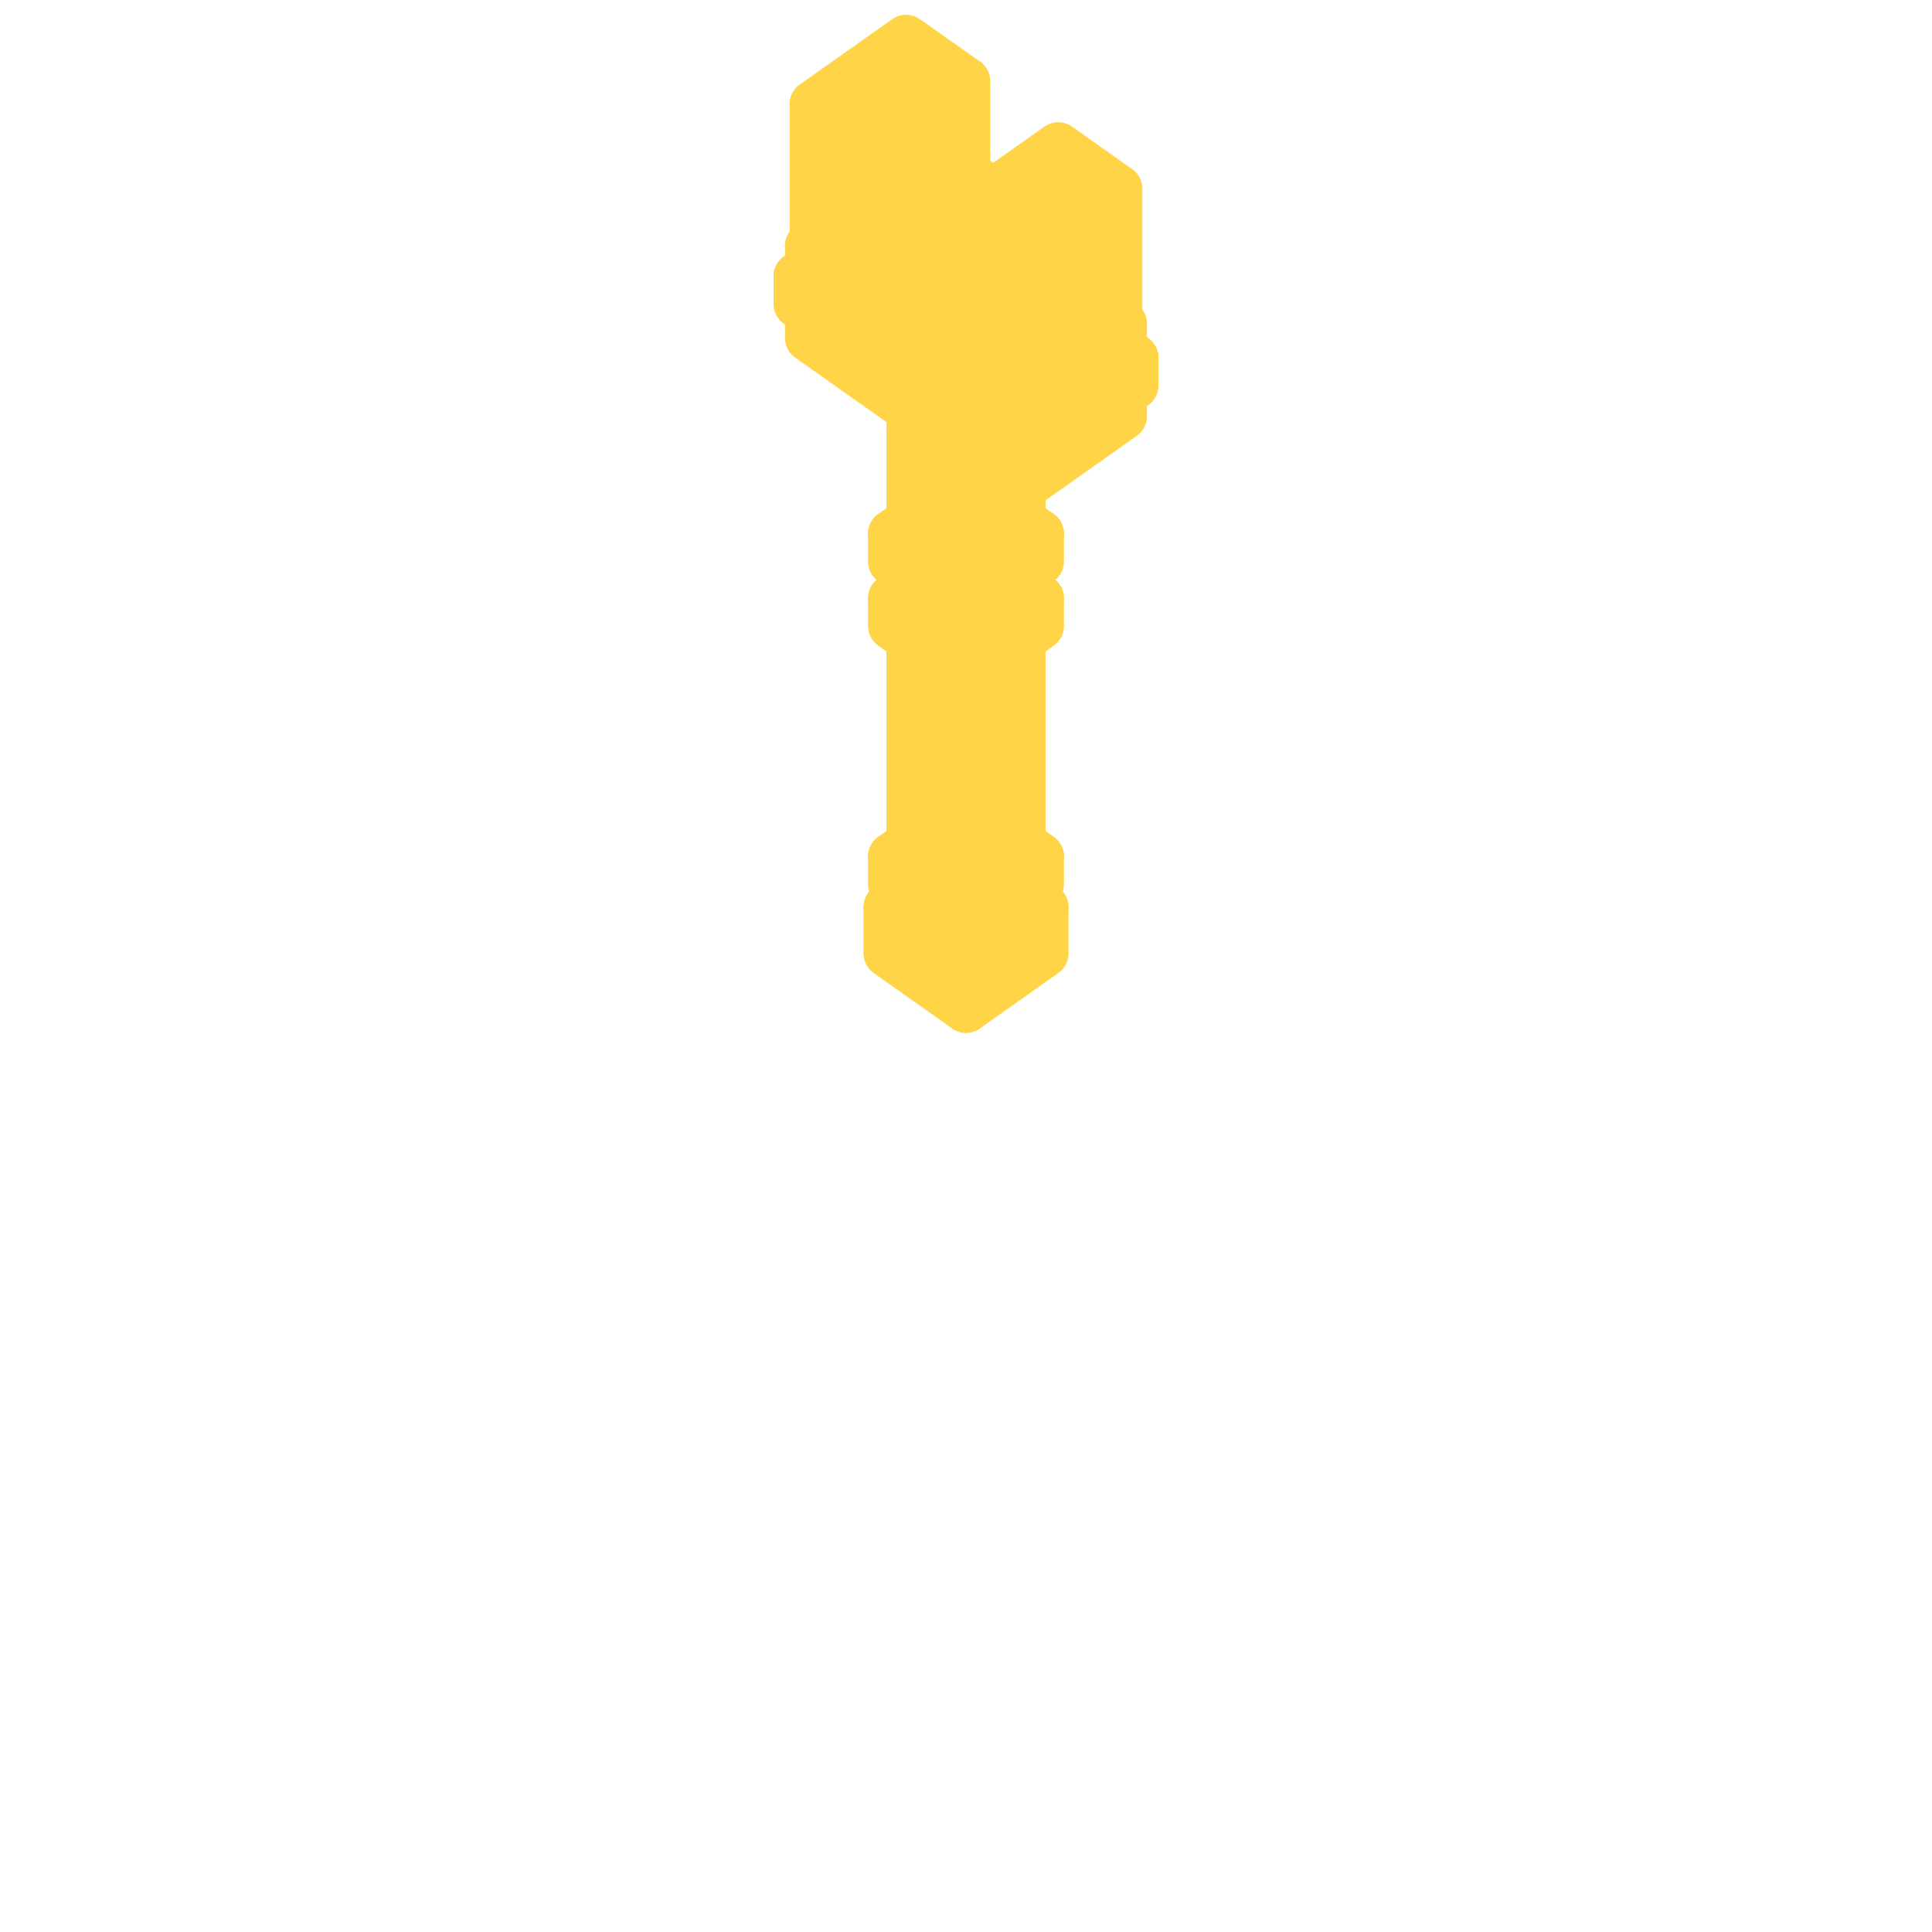
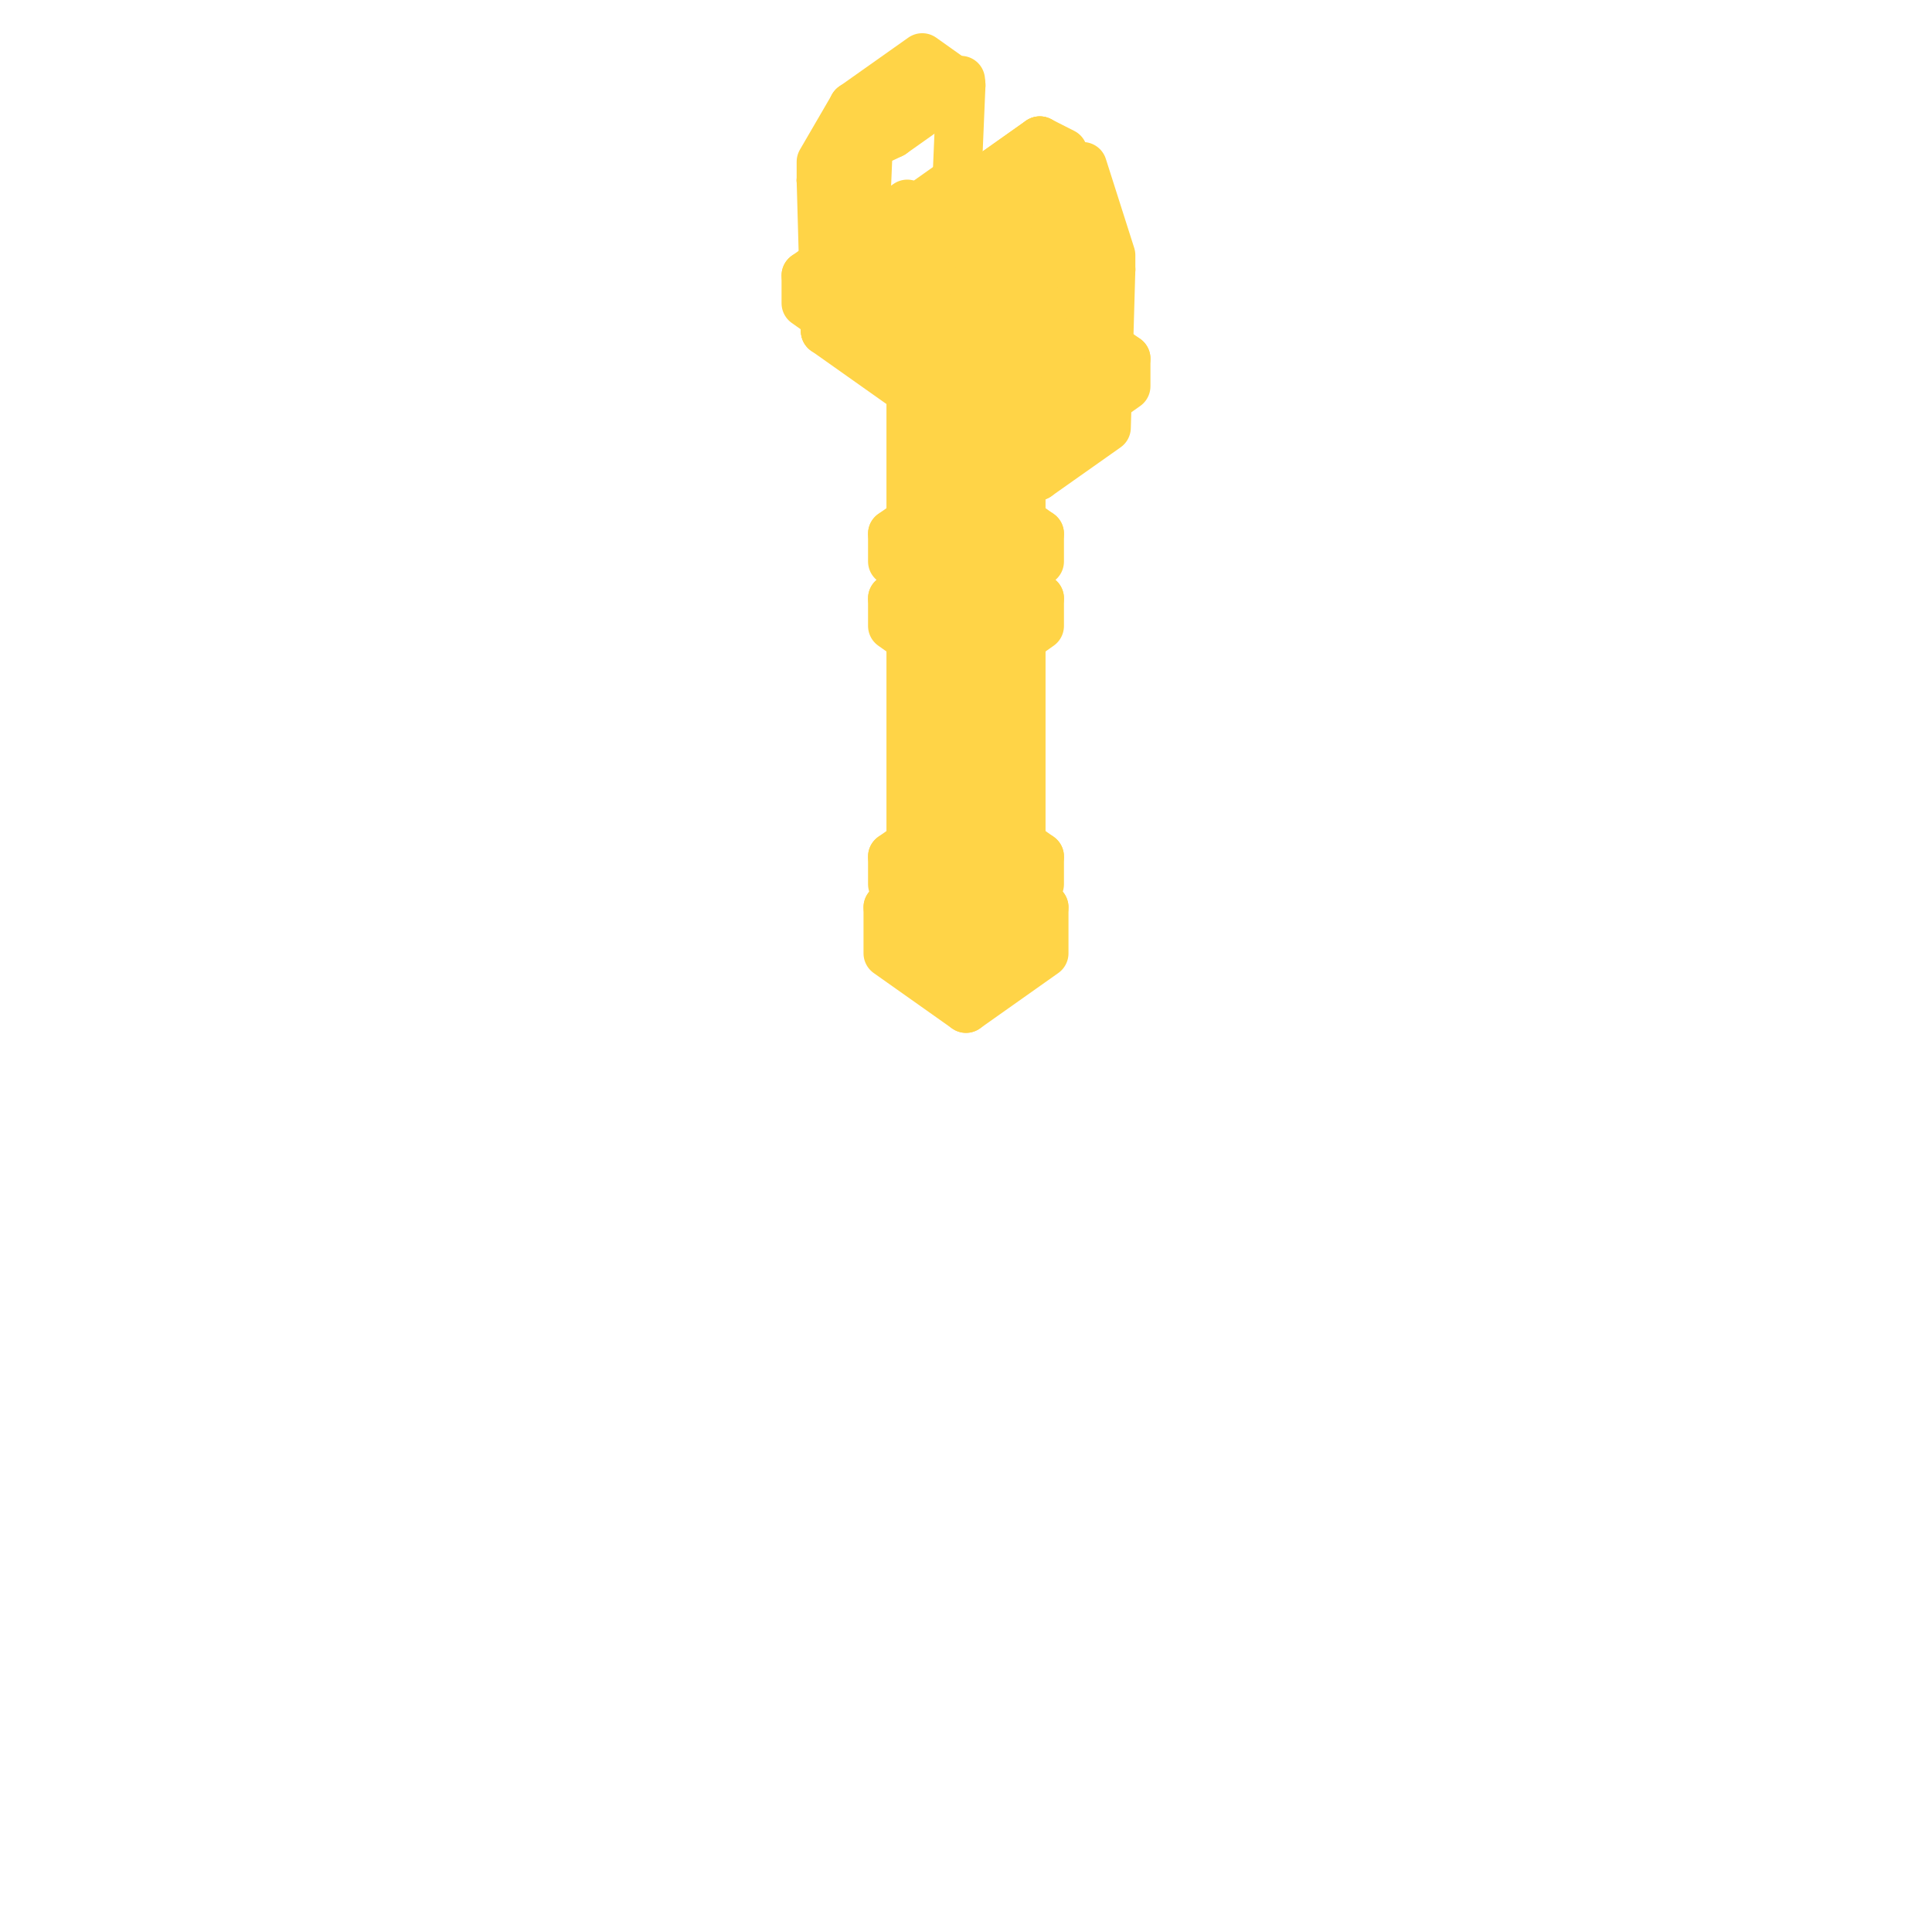
<svg xmlns="http://www.w3.org/2000/svg" viewBox="0 0 128 128" width="128" height="128" data-part-id="eq_drone_pod" data-type="equipment" data-direction="north">
  <g stroke="#ffd447" stroke-width="3.2" stroke-linejoin="round">
    <path d="M64.0 63.78 L69.19 60.11 L64.0 56.44 L58.81 60.11 Z" fill="#ffd447" />
    <path d="M58.81 63.16 L64.0 66.83 L64.0 63.78 L58.81 60.11 Z" fill="#ffd447" />
    <path d="M64.0 66.83 L69.19 63.16 L69.19 60.11 L64.0 63.78 Z" fill="#ffd447" />
    <path d="M64.0 60.2 L68.89 56.75 L64.0 53.29 L59.11 56.75 Z" fill="#ffd447" />
    <path d="M59.11 58.58 L64.0 62.04 L64.0 60.2 L59.11 56.75 Z" fill="#ffd447" />
    <path d="M64.0 62.04 L68.89 58.58 L68.89 56.75 L64.0 60.2 Z" fill="#ffd447" />
    <path d="M60.33 60.11 L64.0 62.7 L64.0 27.57 L60.33 24.98 Z" fill="#ffd447" />
    <path d="M64.0 62.7 L67.67 60.11 L67.67 24.98 L64.0 27.57 Z" fill="#ffd447" />
    <path d="M64.0 43.1 L68.89 39.64 L64.0 36.18 L59.11 39.64 Z" fill="#ffd447" />
    <path d="M59.11 41.47 L64.0 44.93 L64.0 43.1 L59.11 39.64 Z" fill="#ffd447" />
    <path d="M64.0 44.93 L68.89 41.47 L68.89 39.64 L64.0 43.1 Z" fill="#ffd447" />
    <path d="M64.0 38.82 L68.89 35.36 L64.0 31.91 L59.11 35.36 Z" fill="#ffd447" />
    <path d="M59.11 37.2 L64.0 40.65 L64.0 38.82 L59.11 35.36 Z" fill="#ffd447" />
    <path d="M64.0 40.65 L68.89 37.2 L68.89 35.36 L64.0 38.82 Z" fill="#ffd447" />
    <path d="M64.0 27.57 L67.67 24.98 L64.0 22.39 L60.33 24.98 Z" fill="#ffd447" />
-     <path d="M67.82 28.89 L75.15 23.71 L60.18 13.12 L52.85 18.31 Z" fill="#ffd447" />
-     <path d="M67.67 26.21 L74.39 21.46 L60.33 11.52 L53.61 16.28 Z" fill="#ffd447" />
-     <path d="M53.61 22.39 L67.67 32.32 L67.67 26.21 L53.61 16.28 Z" fill="#ffd447" />
-     <path d="M52.85 20.14 L67.82 30.72 L67.82 28.89 L52.85 18.31 Z" fill="#ffd447" />
-     <path d="M57.89 18.87 L64.0 14.55 L64.0 5.38 L57.89 9.7 Z" fill="#ffd447" />
-     <path d="M53.92 16.06 L57.89 18.87 L57.89 9.7 L53.92 6.9 Z" fill="#ffd447" />
-     <path d="M67.67 32.32 L74.39 27.57 L74.39 21.46 L67.67 26.21 Z" fill="#ffd447" />
-     <path d="M57.89 9.7 L64.0 5.38 L60.03 2.58 L53.92 6.9 Z" fill="#ffd447" />
+     <path d="M57.25 16.73 L54.66 21.93 L54.38 11.95 Z" fill="#ffd447" stroke="#ffd447" stroke-width="3.2" />
+     <path d="M67.89 28.51 L74.62 23.76 L60.11 13.5 L53.38 18.25 Z" fill="#ffd447" />
+     <path d="M63.36 12.41 L63.66 5.3 L63.69 5.64 L63.39 12.75 Z" fill="#ffd447" />
+     <path d="M57.25 16.73 L64.64 21.96 L54.66 21.93 Z" fill="#ffd447" stroke="#ffd447" stroke-width="3.2" />
+     <path d="M53.38 20.09 L67.89 30.35 L67.89 28.51 L53.38 18.25 Z" fill="#ffd447" />
+     <path d="M64.64 21.96 L67.23 30.82 L54.66 21.93 Z" fill="#ffd447" stroke="#ffd447" stroke-width="3.2" />
+     <path d="M57.55 9.62 L57.25 16.73 L54.38 11.95 Z" fill="#ffd447" stroke="#ffd447" stroke-width="3.2" />
+     <path d="M56.26 8.71 L54.38 11.95 L54.38 10.72 L56.52 7.04 Z" fill="#ffd447" />
+     <path d="M67.89 30.35 L74.62 25.59 L74.62 23.76 L67.89 28.51 Z" fill="#ffd447" />
    <path d="M60.03 18.87 L64.0 21.68 L64.0 17.09 L60.03 14.29 Z" fill="#ffd447" />
    <path d="M64.0 21.68 L67.97 18.87 L67.97 14.29 L64.0 17.09 Z" fill="#ffd447" />
-     <path d="M67.82 30.72 L75.15 25.54 L75.15 23.71 L67.82 28.89 Z" fill="#ffd447" />
    <path d="M64.0 17.09 L67.97 14.29 L64.0 11.48 L60.03 14.29 Z" fill="#ffd447" />
-     <path d="M67.97 26.0 L74.08 21.68 L74.08 12.51 L67.97 16.83 Z" fill="#ffd447" />
-     <path d="M64.0 23.19 L67.97 26.0 L67.97 16.83 L64.0 14.02 Z" fill="#ffd447" />
-     <path d="M67.97 16.83 L74.08 12.51 L70.11 9.7 L64.0 14.02 Z" fill="#ffd447" />
+     <path d="M64.64 21.96 L57.25 16.73 L58.81 15.99 L64.61 20.1 Z" fill="#ffd447" />
+     <path d="M54.38 11.95 L56.26 8.71 L57.55 9.62 Z" fill="#ffd447" stroke="#ffd447" stroke-width="3.2" />
+     <path d="M59.11 8.88 L56.52 7.04 L61.1 3.8 L63.69 5.64 Z" fill="#ffd447" />
+     <path d="M70.45 10.1 L70.75 17.64 L69.19 16.86 L68.89 9.31 Z" fill="#ffd447" />
+     <path d="M68.73 31.57 L69.04 21.09 L73.62 17.85 L73.32 28.33 Z" fill="#ffd447" />
+     <path d="M57.55 9.62 L56.26 8.71 L56.52 7.04 L59.11 8.88 Z" fill="#ffd447" />
+     <path d="M68.89 9.31 L69.19 16.86 L64.61 20.1 L64.31 12.55 Z" fill="#ffd447" />
+     <path d="M67.23 30.82 L67.51 21.23 L69.04 21.09 L68.73 31.57 Z" fill="#ffd447" />
+     <path d="M64.64 21.96 L64.34 14.42 L67.23 30.82 Z" fill="#ffd447" stroke="#ffd447" stroke-width="3.2" />
+     <path d="M73.62 17.85 L71.48 11.15 L71.74 11.01 L73.62 16.91 Z" fill="#ffd447" />
+     <path d="M64.31 12.55 L64.61 20.1 L64.64 21.96 L64.34 14.42 Z" fill="#ffd447" />
+     <path d="M65.63 15.33 L67.51 21.23 L67.23 30.82 Z" fill="#ffd447" stroke="#ffd447" stroke-width="3.2" />
+     <path d="M64.34 14.42 L65.63 15.33 L67.23 30.82 Z" fill="#ffd447" stroke="#ffd447" stroke-width="3.2" />
+     <path d="M69.04 21.09 L66.9 14.39 L71.48 11.15 L73.62 17.85 Z" fill="#ffd447" />
+     <path d="M66.9 14.39 L64.31 12.55 L68.89 9.31 L71.48 11.15 Z" fill="#ffd447" />
+     <path d="M67.51 21.23 L65.63 15.33 L66.9 14.39 L69.04 21.09 Z" fill="#ffd447" />
+     <path d="M65.63 15.33 L64.34 14.42 L64.31 12.55 L66.9 14.39 Z" fill="#ffd447" />
  </g>
</svg>
